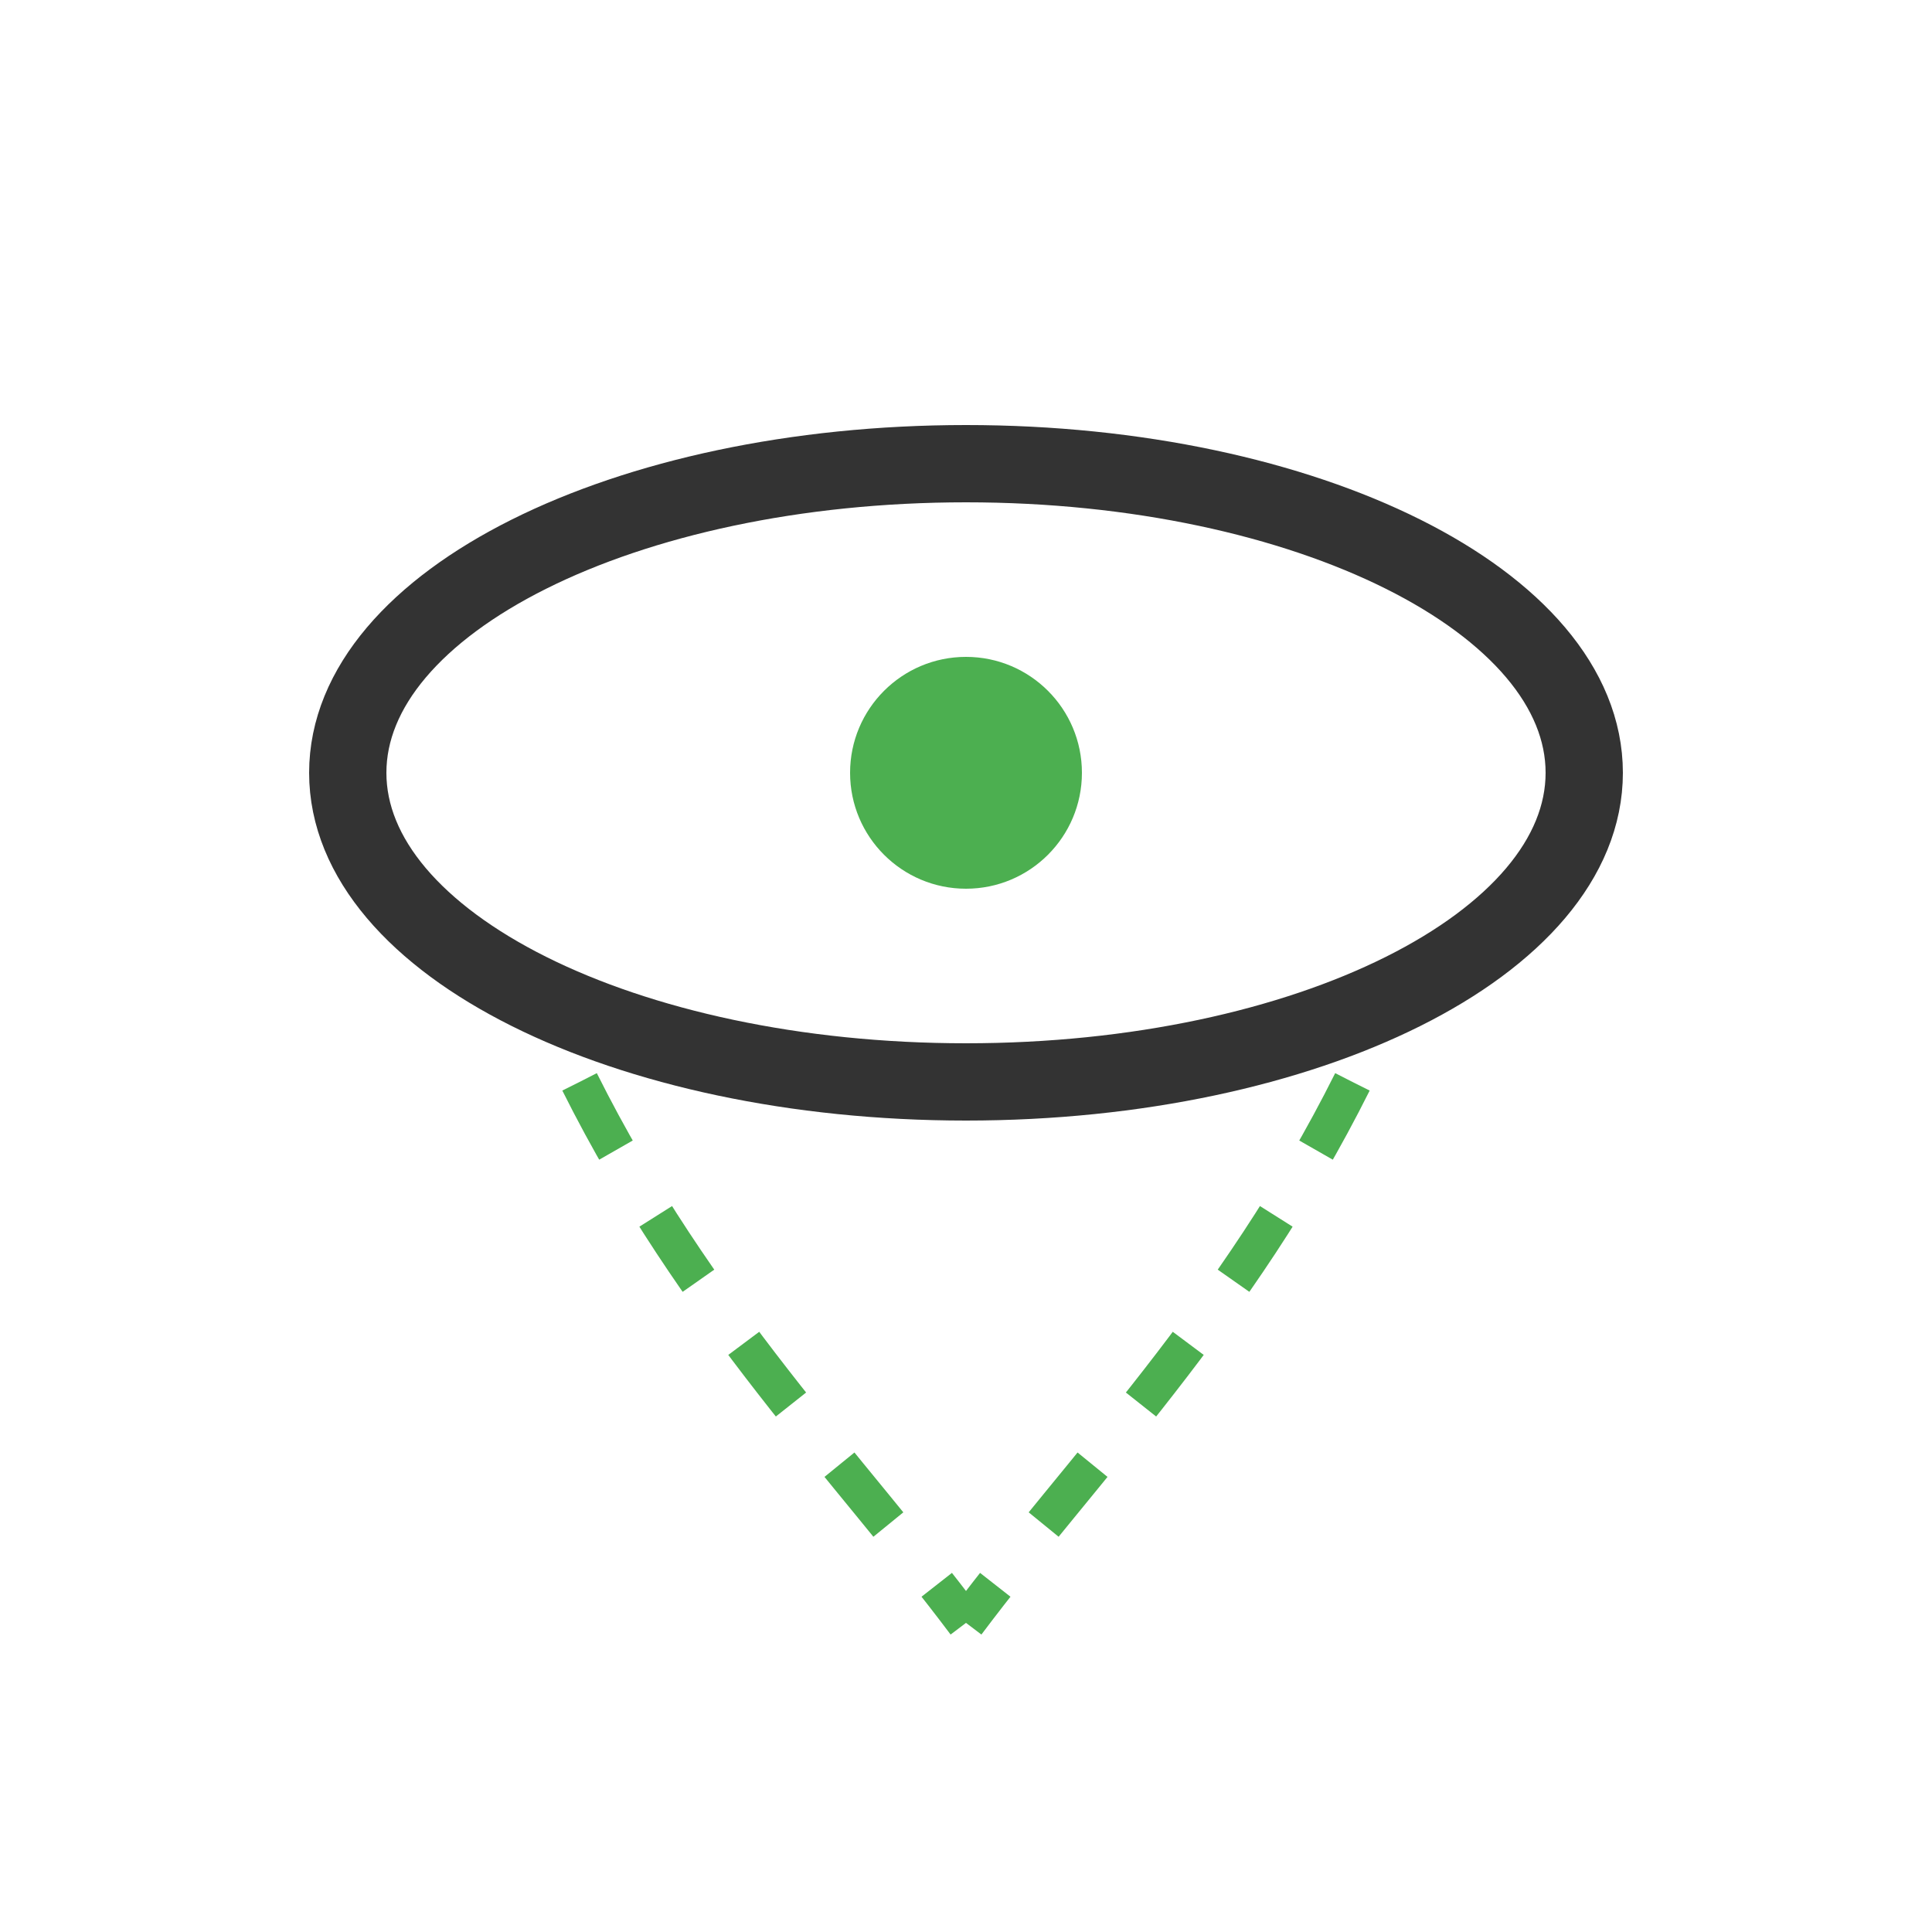
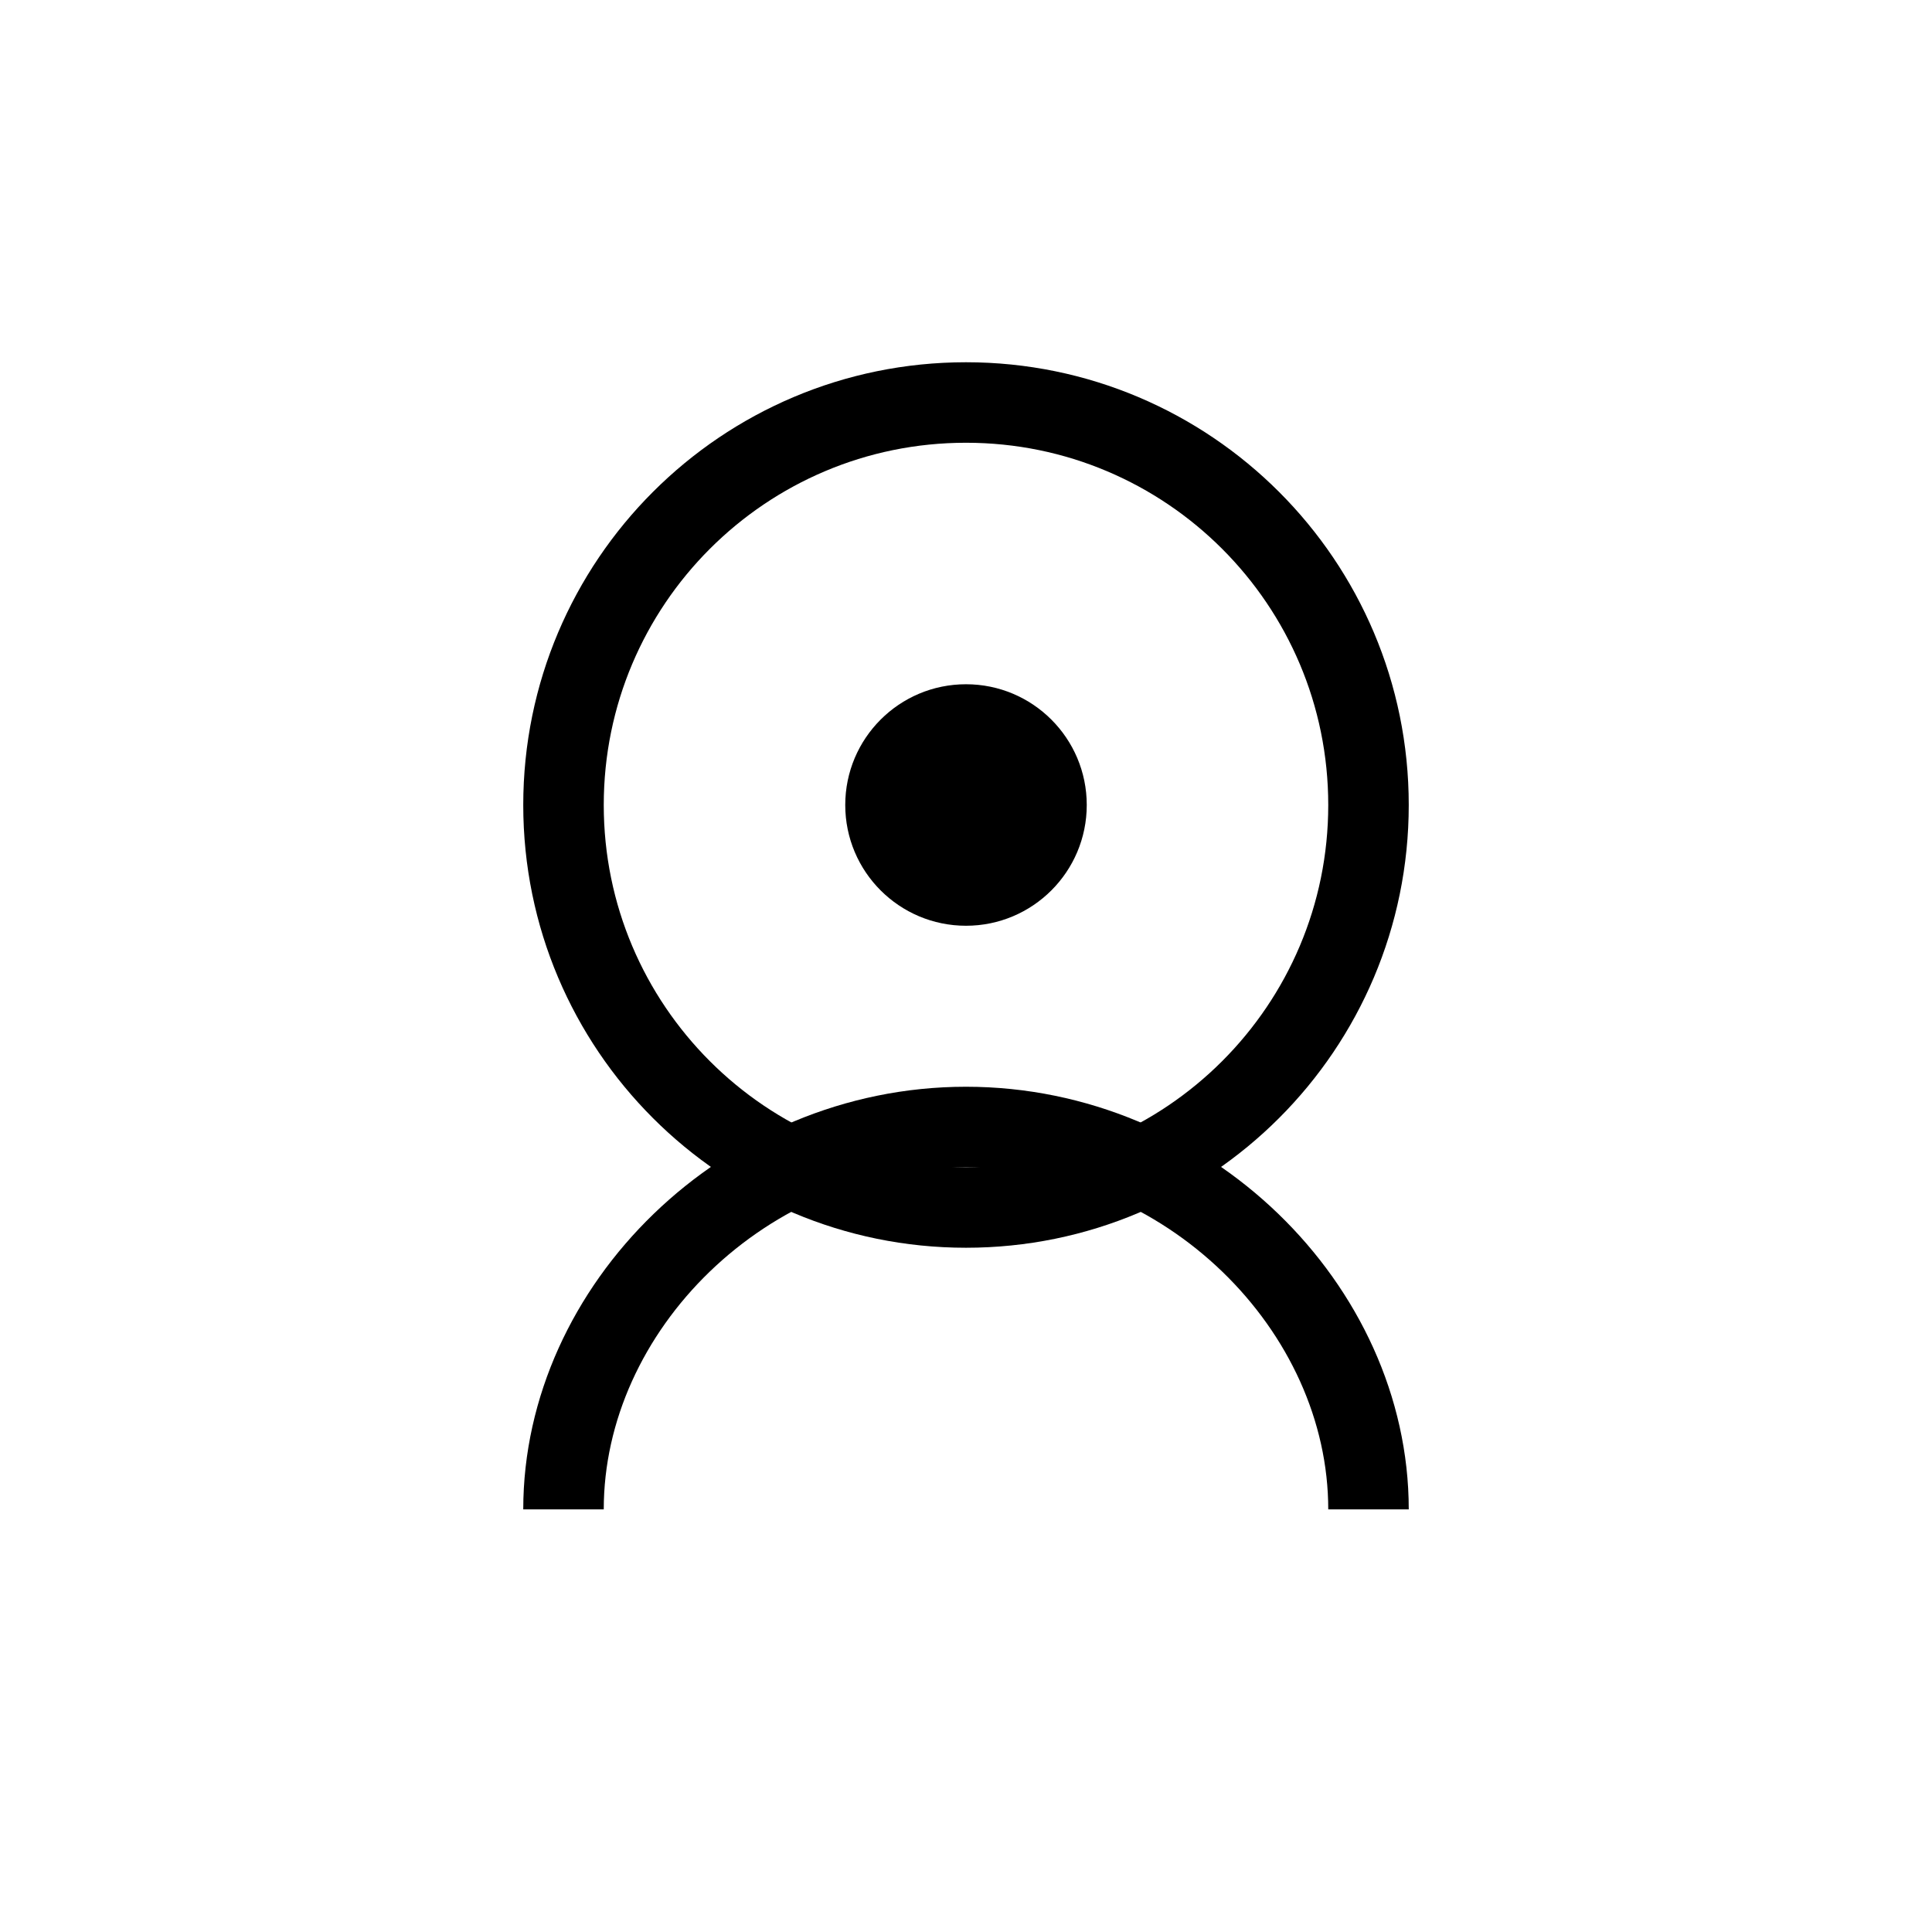
- <svg xmlns="http://www.w3.org/2000/svg" viewBox="0 0 50 50">
-   <ellipse cx="25" cy="20" rx="16" ry="8" fill="none" stroke="#333" stroke-width="2" />
-   <circle cx="25" cy="20" r="3" fill="#4CAF50" />
-   <path d="M15 28c3 6 7 10 10 14" stroke="#4CAF50" stroke-width="1" fill="none" stroke-dasharray="2 2" />
-   <path d="M35 28c-3 6-7 10-10 14" stroke="#4CAF50" stroke-width="1" fill="none" stroke-dasharray="2 2" />
+ <svg xmlns="http://www.w3.org/2000/svg" width="960" height="960" viewBox="0 0 960 960" fill="none">
+   <circle cx="480" cy="400" r="200" stroke="black" stroke-width="40" fill="none" />
+   <path d="M280 750C280 650 370 560 480 560C590 560 680 650 680 750" stroke="black" stroke-width="40" fill="none" />
+   <circle cx="480" cy="400" r="60" fill="black" />
</svg>
